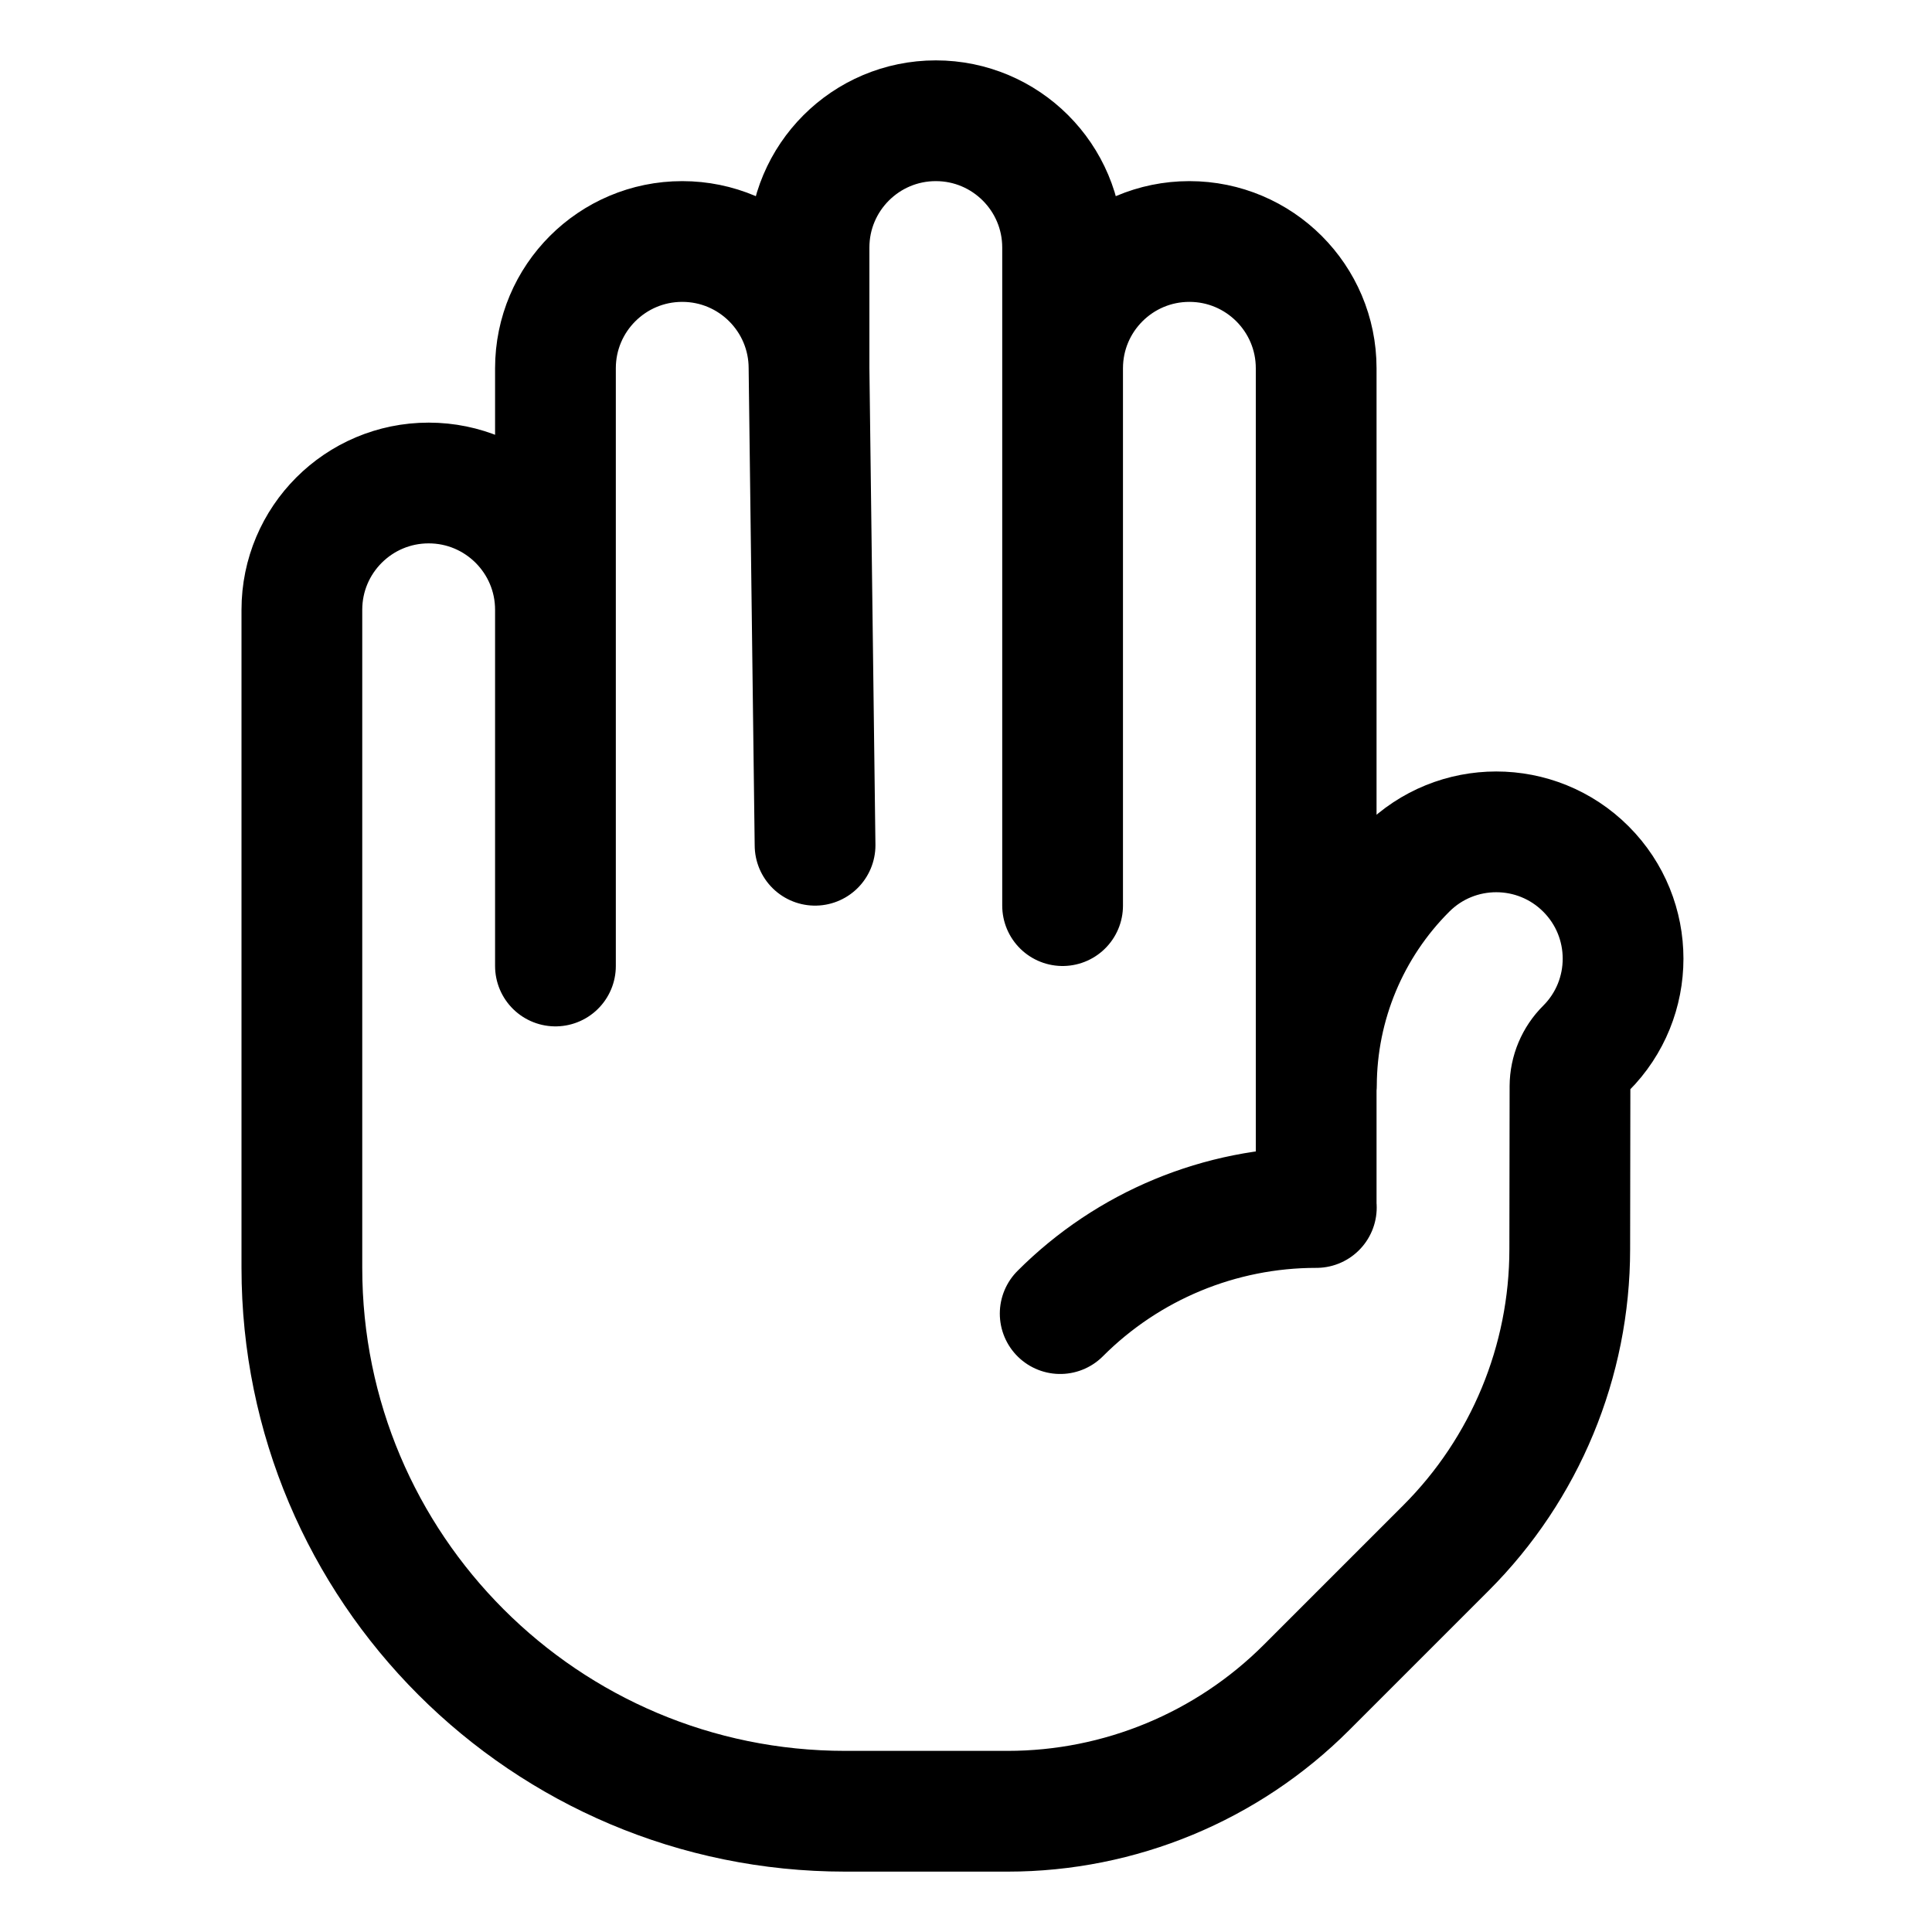
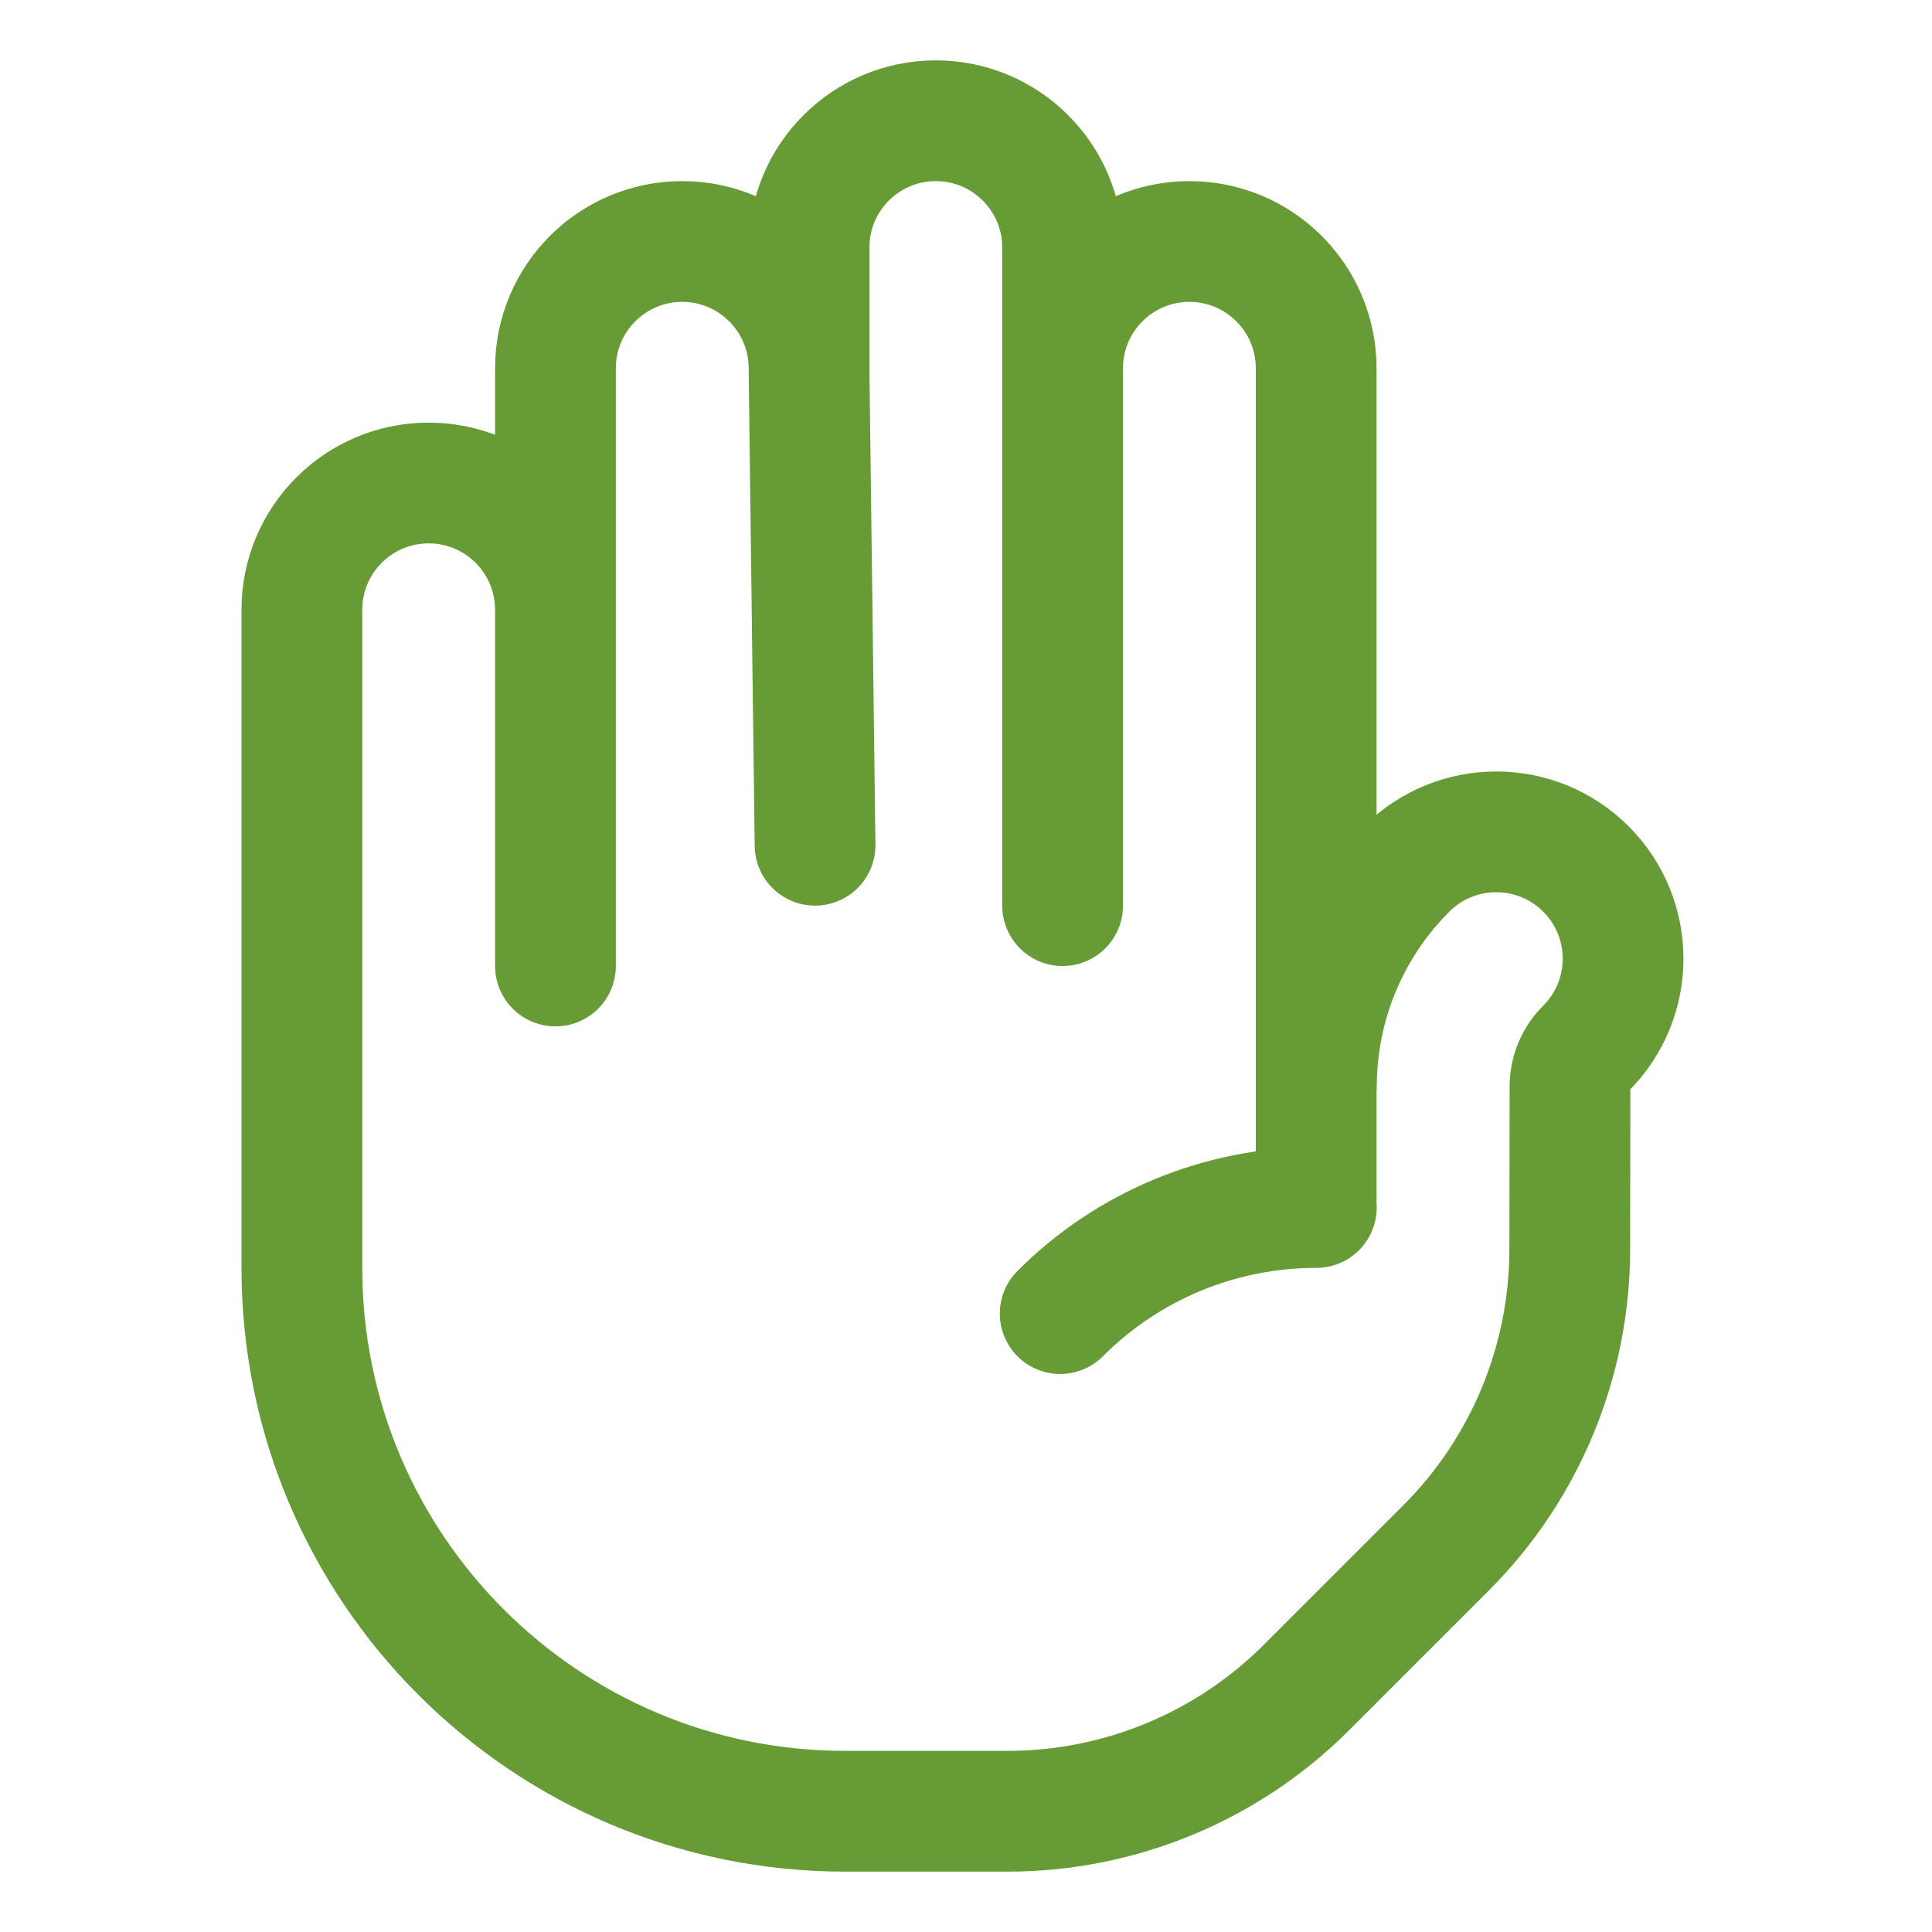
- <svg xmlns="http://www.w3.org/2000/svg" fill="none" viewBox="0 0 24 24" stroke-width="1.5" stroke="currentColor" class="w-6 h-6">
+ <svg xmlns="http://www.w3.org/2000/svg" fill="none" viewBox="0 0 24 24" stroke-width="1.5" stroke="#669b36" class="w-6 h-6">
  <path stroke-linecap="round" stroke-linejoin="round" d="M10.05 4.575a1.575 1.575 0 10-3.15 0v3m3.15-3v-1.5a1.575 1.575 0 013.15 0v1.5m-3.15 0l.075 5.925m3.075.75V4.575m0 0a1.575 1.575 0 013.15 0V15M6.9 7.575a1.575 1.575 0 10-3.15 0v8.175a6.75 6.75 0 006.75 6.75h2.018a5.25 5.25 0 003.712-1.538l1.732-1.732a5.25 5.25 0 001.538-3.712l.003-2.024a.668.668 0 01.198-.471 1.575 1.575 0 10-2.228-2.228 3.818 3.818 0 00-1.12 2.687M6.9 7.575V12m6.27 4.318A4.49 4.49 0 0116.35 15m.002 0h-.002" />
</svg>
